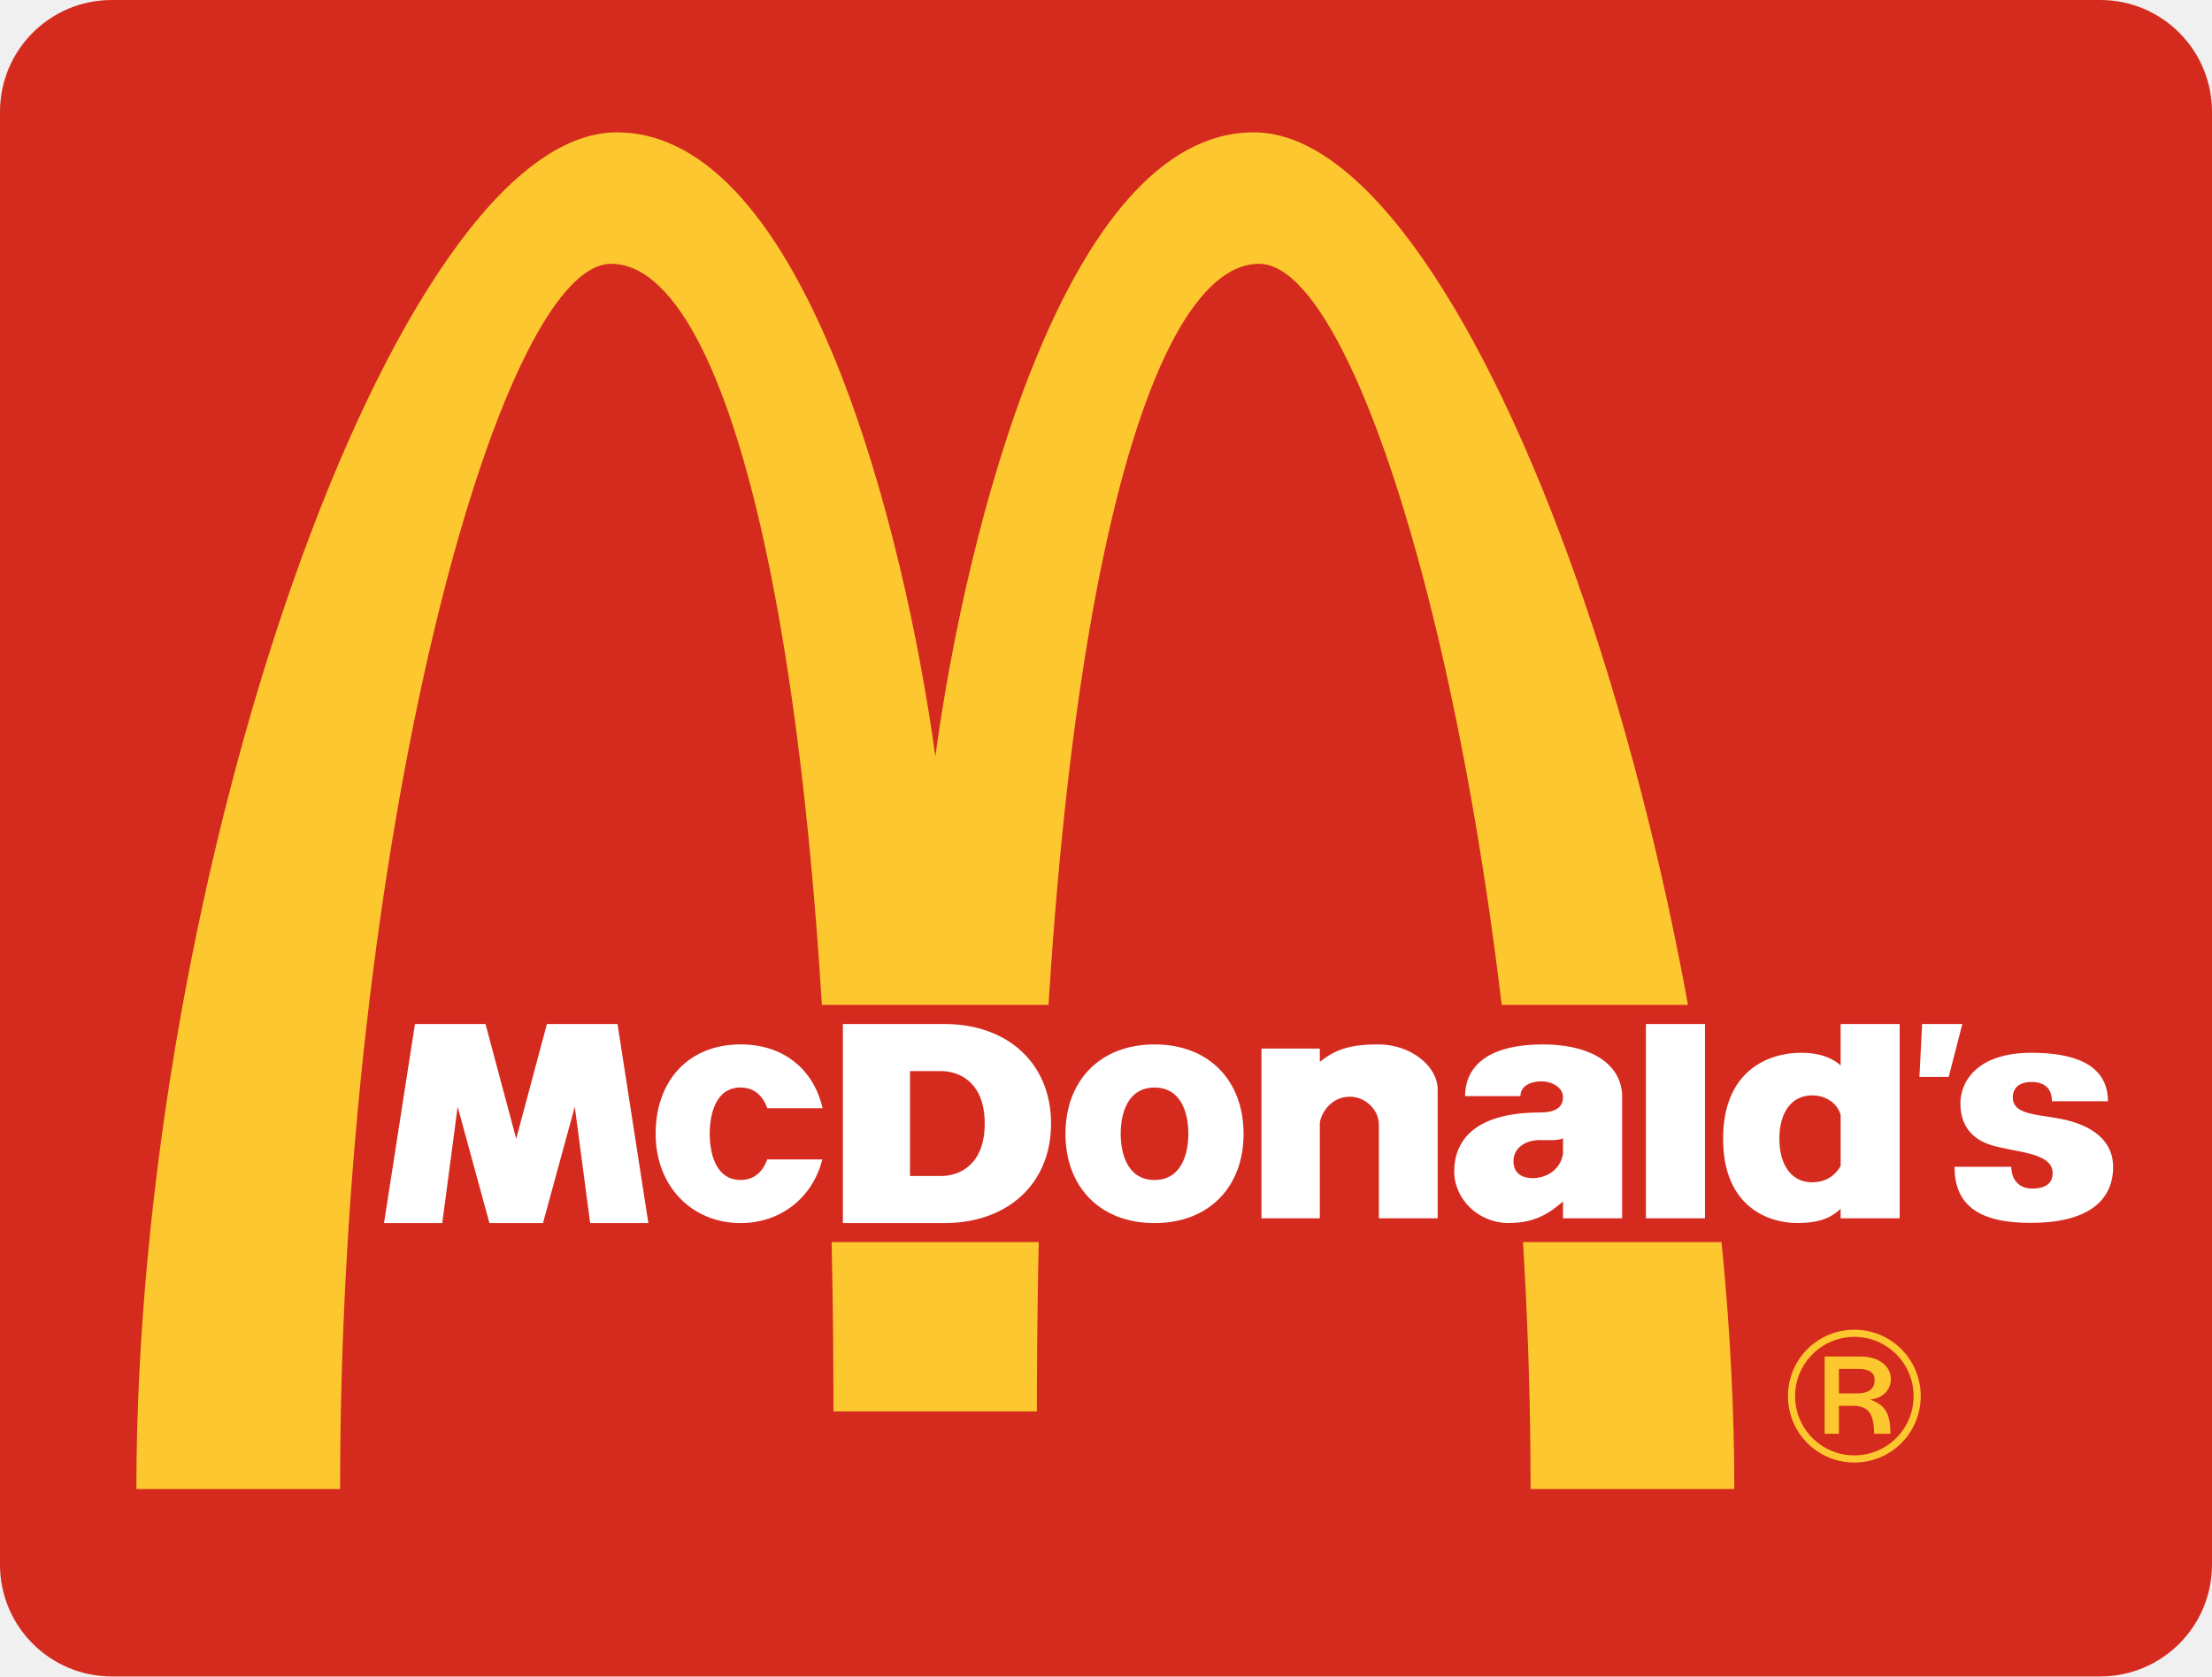
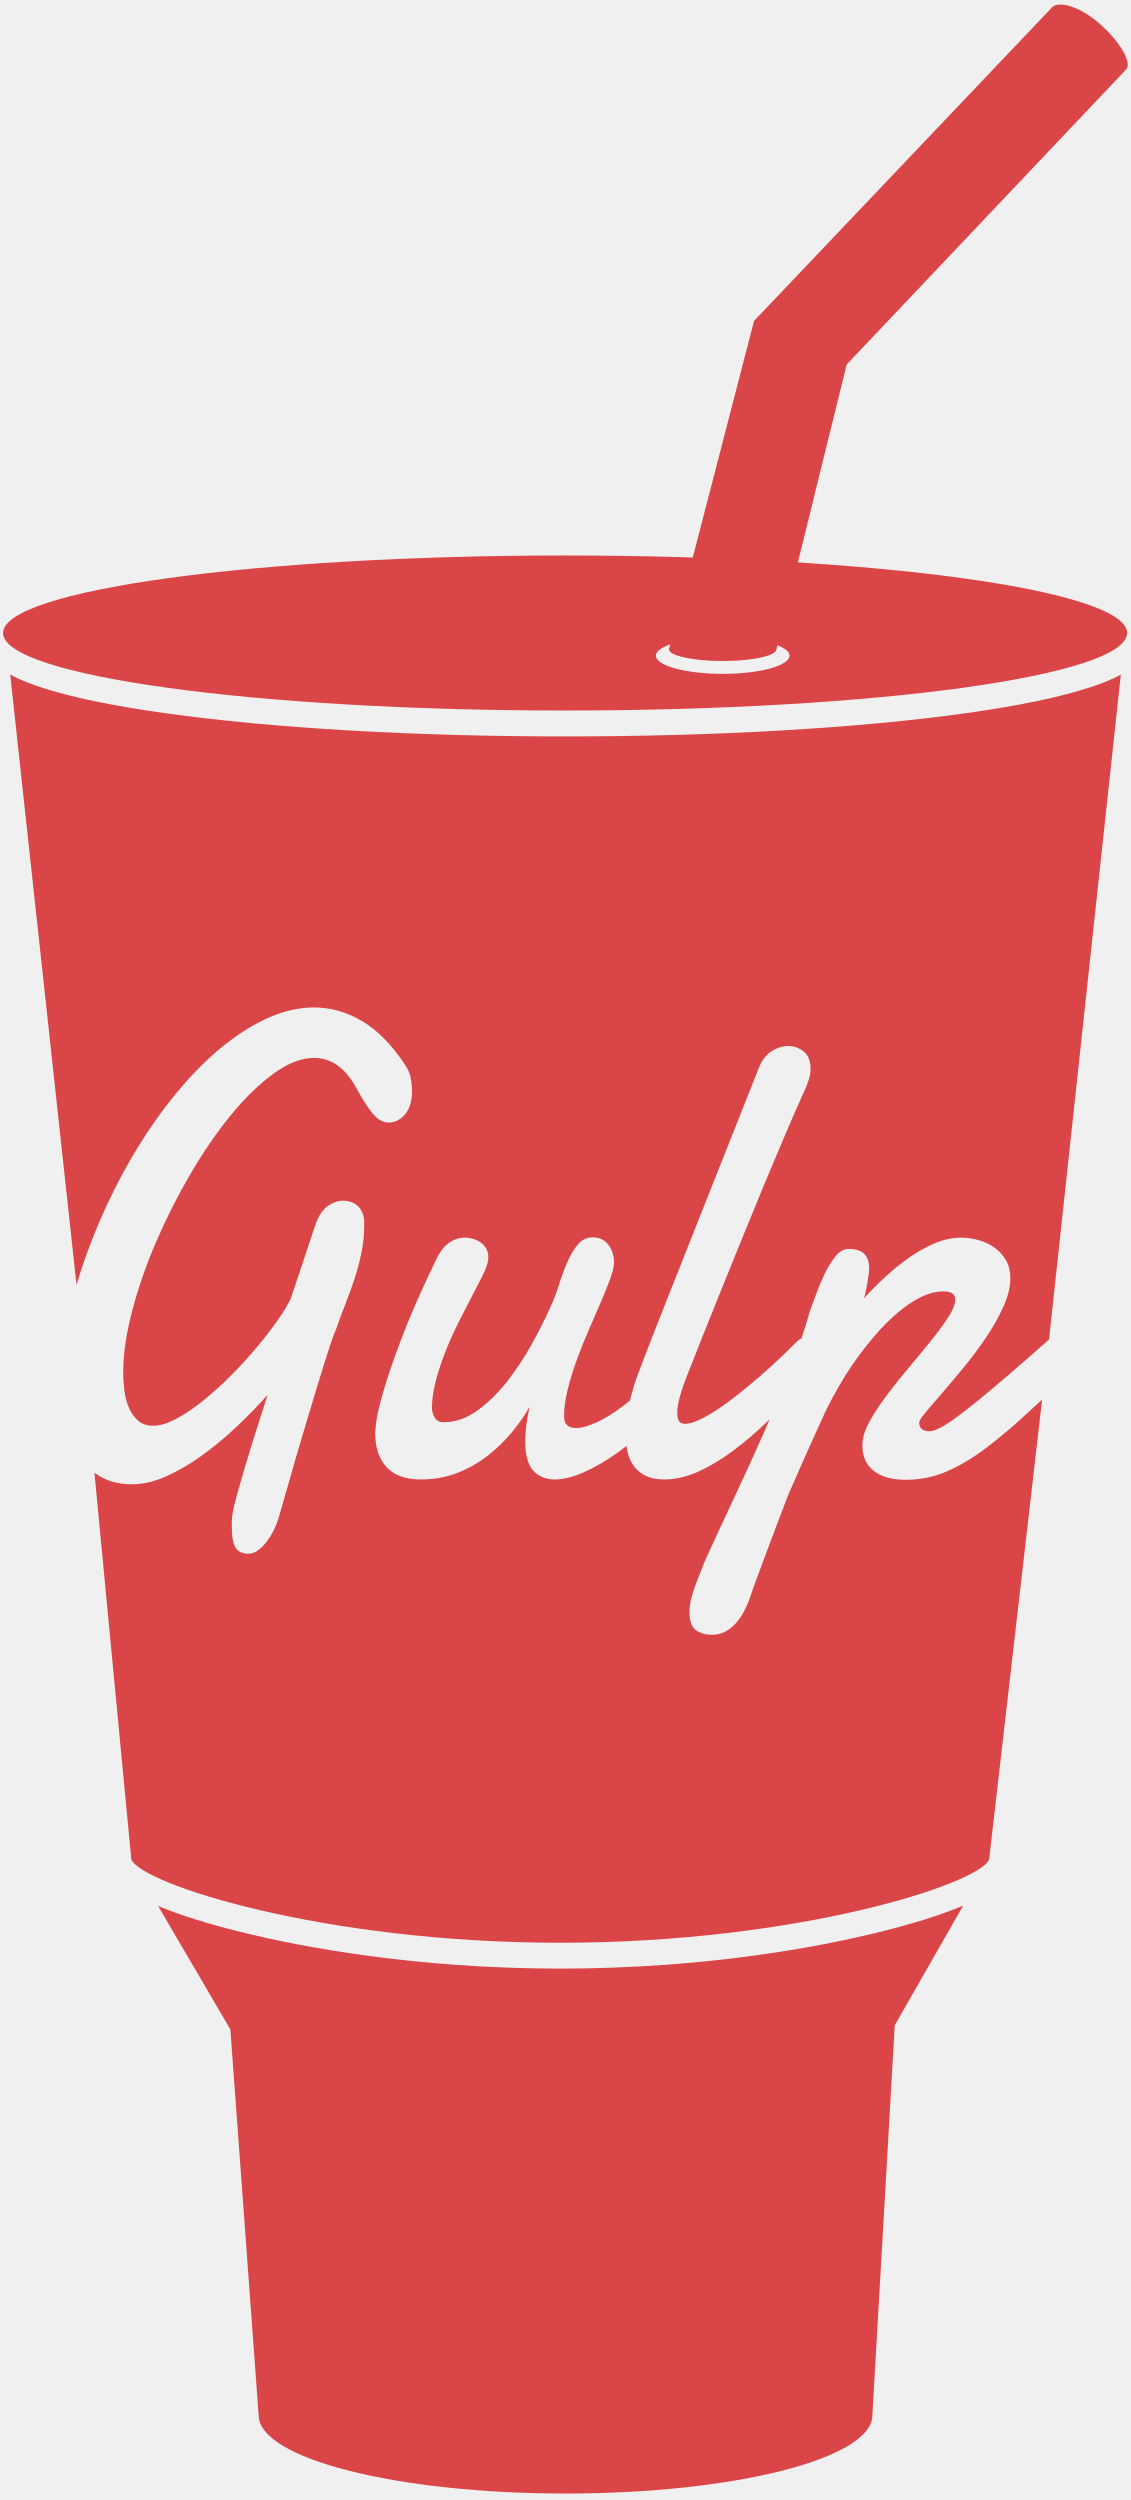
- <svg xmlns="http://www.w3.org/2000/svg" width="450" height="340.986">
-   <g fill-rule="evenodd">
-     <path d="M22.73 0C10.176 0 0 10.178 0 22.73v295.524c0 12.554 10.176 22.732 22.73 22.732h404.538c12.554 0 22.732-10.178 22.732-22.732V22.729C450 10.178 439.822 0 427.268 0H22.73" fill="#d52b1e" />
-     <path d="M190.282 153.86c6.123-45.278 26.308-126.94 64.804-126.94 44.941 0 97.746 150.964 97.733 275.947h-41.444c0-131.088-32.108-249.202-55.211-249.207-24.1-.002-45.221 80.343-45.221 233.418h-41.388c0-153.075-20.993-233.418-45.222-233.418-23.06 0-55.146 118.141-55.146 249.207H27.743c.04-125.09 52.71-275.961 97.733-275.946 38.442.013 58.634 81.651 64.806 126.938" fill="#fdc82f" />
-     <path d="M163.196 252.64h190.9v-48.243h-190.9v48.243z" fill="#d52b1e" />
-     <path d="M334.84 247.799h12.012v-39.52H334.84v39.52zM391.027 208.28h8.18l-2.777 10.77h-5.948l.545-10.77M413.303 214.133c7.991 0 15.499 2.017 15.535 9.861H417.43c0-2.702-1.578-3.93-4.24-3.93-1.58 0-3.716.656-3.716 3.132.003 4.11 6.501 3.288 12.02 4.926 4.956 1.47 8.392 4.428 8.392 9.204 0 7.316-5.74 11.364-16.584 11.407-11.37.045-15.65-4.054-15.685-11.407h11.558c0 2.775 1.725 4.427 4.163 4.427 2.919 0 4.243-1.108 4.243-3.171 0-4.296-7.968-4.185-12.667-5.722-3.195-1.047-6.099-3.416-6.099-8.445 0-4.202 3.152-10.282 14.487-10.282M167.289 235.822c-1.994 7.857-8.511 12.95-16.64 12.952-9.813 0-17.279-7.427-17.269-18.174.008-10.733 6.643-18.16 17.27-18.17 8.81-.008 14.876 5.11 16.698 12.978l-11.242.001c-.862-2.364-2.518-4.208-5.457-4.21-4.96-.001-6.268 5.255-6.266 9.401.001 4.15 1.306 9.403 6.266 9.403 2.927 0 4.58-1.828 5.445-4.18h11.195M84.417 208.283h14.352l6.247 23.346 6.247-23.346h14.362l6.275 40.49h-11.841l-3.128-23.663-6.471 23.664H99.572l-6.47-23.664-3.13 23.664h-11.85l6.295-40.491M268.5 228.439v19.367h-11.875v-34.527H268.5v2.697c3.006-2.342 5.723-3.546 11.886-3.546 6.693 0 12.085 4.473 12.088 9.169v26.207h-11.96V228.8c.005-3.157-2.822-5.73-5.9-5.73-3.958 0-5.927 3.503-6.114 5.368M374.45 216.704v-8.425h12.012v39.52H374.45v-1.918c-1.577 1.425-3.646 2.88-8.823 2.88-5.825 0-15.079-3.237-15.086-17.14-.008-13.884 9.25-17.488 15.836-17.488 4.783 0 7.042 1.651 8.073 2.57zm-12.464 14.917c0 5.403 2.514 8.856 6.644 8.856 2.476 0 4.548-1.079 5.826-3.33V226.78c-.64-2.289-2.863-3.976-5.826-3.977-4.137-.003-6.644 3.414-6.644 8.818M216.754 230.605c.01-10.733 6.97-18.162 18.117-18.172 11.15-.01 18.11 7.44 18.118 18.172.01 10.745-6.97 18.17-18.118 18.17-11.136.002-18.126-7.425-18.117-18.17zm25 0c.002-4.147-1.435-9.402-6.883-9.402-5.448-.003-6.884 5.255-6.883 9.402.002 4.147 1.435 9.402 6.883 9.402s6.882-5.255 6.882-9.402M171.474 208.283h20.637c12.912 0 21.711 8.02 21.711 20.245 0 12.224-8.797 20.246-21.71 20.246h-20.638v-40.491zm13.652 30.919h6.24c4.042 0 8.963-2.465 8.963-10.674 0-8.199-4.921-10.673-8.964-10.673h-6.239v21.347M313.898 212.435c8.523-.008 15.55 3.127 16.097 10.01V247.8h-12.021v-3.418c-2.92 2.501-5.828 4.378-11.082 4.378-6.12 0-11.051-4.838-11.051-10.51 0-5.671 3.493-11.972 17.475-11.97 3.605.001 4.655-1.417 4.658-3.106.005-2.075-2.387-3.232-4.389-3.232-2.002 0-4.273.834-4.273 3.003H298.05c0-5.088 3.42-10.498 15.847-10.51zm-.666 19.456c-2.773 0-5.339 1.48-5.339 4.315 0 1.837 1.086 3.422 3.92 3.421 2.712 0 5.605-1.608 6.16-4.943v-3.158c-.916.5-2.99.365-4.741.365" fill="#fff" />
-     <path d="M371.196 275.921h7.38c3.653 0 6.086 1.962 6.086 4.555 0 2.394-1.844 3.965-4.123 4.162v.078c3.495 1.178 4.005 3.612 4.046 6.91h-3.298c-.118-3.965-.983-5.692-4.476-5.692H374.1v5.693h-2.904V275.92zm2.904 7.5h3.456c2.71 0 3.808-.943 3.808-2.71 0-1.335-.825-2.278-3.337-2.278H374.1v4.987zm3.141-12.958a13.48 13.48 0 0113.507 13.507 13.48 13.48 0 01-13.507 13.507 13.48 13.48 0 01-13.506-13.507 13.48 13.48 0 0113.506-13.507zm0 25.562c6.637 0 12.055-5.38 12.055-12.055s-5.418-12.054-12.055-12.054c-6.634 0-12.054 5.38-12.054 12.054 0 6.676 5.42 12.055 12.054 12.055" fill="#fdc82f" />
+ <svg xmlns="http://www.w3.org/2000/svg" width="175" height="387">
+   <g fill="#DA4648" fill-rule="evenodd">
+     <path d="M86.72 304.739c-22.574 0-40.017-3.391-48.405-5.412-5.736-1.382-10.342-2.812-13.841-4.281l11.187 19.113 4.376 59.719c0 6.695 21.268 12.122 47.503 12.122s47.503-5.427 47.503-12.122l3.465-60.369 10.585-18.519c-3.514 1.489-8.161 2.938-13.969 4.337-8.388 2.021-25.831 5.412-48.404 5.412zm62.736-194.328C132.888 112.725 110.899 114 87.54 114c-23.359 0-45.348-1.275-61.916-3.589-8.207-1.146-14.7-2.498-19.299-4.016-1.097-.363-2.956-.982-4.745-1.968L11.845 198.9a80.437 80.437 0 011.597-4.871 92.354 92.354 0 014.181-9.731 86.201 86.201 0 015.169-8.984 69.482 69.482 0 015.946-7.79c2.102-2.372 4.258-4.412 6.472-6.122 2.213-1.708 4.447-3.044 6.702-4.006 2.256-.962 4.49-1.444 6.703-1.444 2.549 0 5.015.697 7.397 2.091 2.381 1.393 4.607 3.65 6.681 6.769.476.697.778 1.402.903 2.115.127.714.189 1.386.189 2.016 0 1.493-.357 2.672-1.071 3.534-.714.863-1.562 1.294-2.542 1.294-.898 0-1.731-.473-2.501-1.418-.771-.946-1.632-2.298-2.585-4.057-.897-1.593-1.884-2.745-2.962-3.459-1.079-.713-2.248-1.07-3.509-1.07-1.961 0-4.055.813-6.282 2.439-2.228 1.625-4.434 3.774-6.618 6.445-2.186 2.672-4.28 5.724-6.283 9.159a95.582 95.582 0 00-5.317 10.551c-1.541 3.602-2.765 7.153-3.676 10.653-.911 3.5-1.366 6.644-1.366 9.431 0 .93.064 1.885.189 2.862.127.98.364 1.867.715 2.664.349.797.826 1.451 1.428 1.964.603.516 1.366.772 2.29.772 1.037 0 2.213-.348 3.531-1.045 1.316-.695 2.682-1.609 4.096-2.736a51.479 51.479 0 004.266-3.834 68.31 68.31 0 003.992-4.33 63.288 63.288 0 003.277-4.205c.953-1.344 1.667-2.514 2.144-3.51l3.908-11.697c.476-1.26 1.099-2.156 1.87-2.687.77-.531 1.562-.797 2.375-.797.391 0 .783.067 1.176.199.393.133.742.341 1.051.622.308.283.553.647.735 1.096.182.447.273.97.273 1.567 0 1.593-.14 3.085-.42 4.48a35.597 35.597 0 01-1.072 4.082 70.343 70.343 0 01-1.45 4.006 98.955 98.955 0 00-1.554 4.207c-.112.166-.315.687-.61 1.566-.294.881-.65 1.985-1.071 3.311-.42 1.328-.876 2.812-1.366 4.455-.491 1.643-.994 3.318-1.512 5.027a408.413 408.413 0 00-1.492 5.028 1259.144 1259.144 0 00-2.228 7.789 56.33 56.33 0 01-.462 1.594c-.14.529-.365 1.119-.672 1.765a11.665 11.665 0 01-1.093 1.842A6.712 6.712 0 0140 239.945c-.504.381-1.022.573-1.555.573-.896 0-1.548-.299-1.953-.895-.407-.598-.609-1.693-.609-3.285v-.697c0-.233.013-.483.041-.746.027-.532.238-1.528.631-2.989.392-1.459.861-3.109 1.408-4.951.546-1.842 1.135-3.75 1.765-5.725.629-1.974 1.197-3.74 1.702-5.3a83.674 83.674 0 01-4.833 4.953 52.125 52.125 0 01-5.337 4.429c-1.822 1.311-3.657 2.381-5.505 3.211-1.849.829-3.628 1.245-5.337 1.245-1.961 0-3.649-.432-5.065-1.295-.255-.157-.496-.332-.736-.506l5.712 59.888c1.487 3.727 29.481 12.884 66.391 12.884 36.927 0 64.932-9.166 66.393-12.89l8.205-71.202c-.679.623-1.34 1.232-1.972 1.822-2.354 2.189-4.575 4.072-6.662 5.648-2.086 1.576-4.125 2.797-6.114 3.658-1.99.864-4.119 1.295-6.388 1.295-2.129 0-3.776-.465-4.938-1.394-1.162-.928-1.744-2.205-1.744-3.832v-.373c0-.116.014-.258.043-.424.111-.994.547-2.141 1.303-3.434a39.467 39.467 0 012.73-4.031 111.206 111.206 0 013.404-4.232 195.7 195.7 0 003.342-4.057c1.022-1.275 1.869-2.445 2.541-3.508.674-1.062 1.01-1.924 1.01-2.588 0-.398-.141-.713-.42-.947-.281-.23-.744-.348-1.387-.348-1.121 0-2.277.291-3.466.871-1.192.58-2.37 1.362-3.532 2.34a31.982 31.982 0 00-3.404 3.36 49.566 49.566 0 00-3.109 3.931 53.324 53.324 0 00-2.647 4.108 57.767 57.767 0 00-2.039 3.806c-.168.366-.406.881-.715 1.543-.308.664-.644 1.412-1.008 2.241-.365.83-.75 1.685-1.156 2.562a111.16 111.16 0 00-1.113 2.49l-.902 2.09a47.207 47.207 0 01-.569 1.27c-.14.298-.371.861-.693 1.691-.322.83-.694 1.801-1.113 2.912l-1.325 3.51a1626.309 1626.309 0 00-2.373 6.371c-.308.828-.506 1.393-.59 1.692a18.168 18.168 0 01-.986 2.44 10.044 10.044 0 01-1.303 2.016 5.96 5.96 0 01-1.681 1.392c-.631.35-1.338.523-2.121.523-1.01 0-1.842-.242-2.502-.722-.657-.481-.987-1.403-.987-2.762 0-.664.084-1.344.252-2.04.168-.697.379-1.387.631-2.066.252-.682.512-1.344.778-1.991.265-.648.511-1.269.734-1.867a973.25 973.25 0 014.623-9.98 460.161 460.161 0 004.518-9.904c.3-.682.576-1.35.869-2.028-.088.086-.174.176-.26.26-1.822 1.76-3.635 3.31-5.442 4.654-1.808 1.344-3.601 2.414-5.378 3.211-1.78.795-3.51 1.194-5.192 1.194-1.148 0-2.107-.182-2.877-.547-.771-.366-1.386-.864-1.849-1.493-.463-.63-.793-1.377-.989-2.24-.066-.295-.107-.603-.15-.91a40.99 40.99 0 01-1.488 1.11c-1.737 1.226-3.446 2.214-5.127 2.96-1.68.747-3.194 1.12-4.537 1.12-1.346 0-2.438-.448-3.28-1.344-.84-.895-1.259-2.422-1.259-4.578 0-1.528.224-3.303.671-5.326-.728 1.294-1.638 2.605-2.73 3.931a23.953 23.953 0 01-3.74 3.635A18.687 18.687 0 0170.803 228c-1.738.68-3.629 1.02-5.673 1.02-.925 0-1.814-.116-2.669-.348a5.594 5.594 0 01-2.248-1.195c-.645-.563-1.162-1.319-1.555-2.264-.392-.945-.588-2.133-.588-3.559 0-.033.056-.539.168-1.519.112-.979.469-2.522 1.072-4.629.602-2.106 1.534-4.836 2.793-8.188 1.262-3.351 3.041-7.416 5.338-12.193.588-1.262 1.268-2.166 2.037-2.713.772-.548 1.604-.822 2.5-.822.393 0 .799.059 1.219.174.422.117.813.299 1.178.548.363.249.658.565.883.946.222.381.336.82.336 1.318 0 .332-.043.649-.127.945-.141.567-.442 1.303-.902 2.215-.463.914-1.003 1.959-1.62 3.137a293.69 293.69 0 00-1.953 3.809 54.344 54.344 0 00-1.912 4.23 42.237 42.237 0 00-1.513 4.455c-.42 1.51-.659 2.979-.714 4.405 0 .597.139 1.144.42 1.642.28.498.743.746 1.387.746 1.82 0 3.557-.598 5.211-1.791 1.652-1.195 3.178-2.68 4.58-4.455a42.767 42.767 0 003.803-5.725c1.135-2.041 2.08-3.906 2.836-5.599a28.386 28.386 0 001.408-3.633 36.134 36.134 0 011.324-3.584c.477-1.096 1.022-2.008 1.639-2.738.615-.729 1.387-1.095 2.31-1.095 1.01 0 1.807.382 2.397 1.145.588.764.881 1.676.881 2.737 0 .597-.188 1.42-.567 2.465a70.18 70.18 0 01-1.429 3.584 459.325 459.325 0 01-1.869 4.304 75.544 75.544 0 00-1.869 4.655 46.122 46.122 0 00-1.43 4.629c-.379 1.509-.567 2.912-.567 4.205 0 1.195.616 1.793 1.848 1.793.869 0 1.947-.299 3.236-.897 1.289-.598 2.641-1.435 4.055-2.514.353-.269.709-.55 1.062-.845.395-1.629.858-3.135 1.397-4.504.98-2.59 1.975-5.16 2.984-7.715a4697.75 4697.75 0 012.774-7.019l12.732-32.104c.504-1.294 1.184-2.207 2.037-2.738.856-.53 1.717-.796 2.586-.796.867 0 1.658.282 2.373.846.715.565 1.073 1.477 1.073 2.738 0 .597-.12 1.228-.358 1.891a22.894 22.894 0 01-.904 2.14 396.042 396.042 0 00-2.5 5.724 867.899 867.899 0 00-6.514 15.654 5011.643 5011.643 0 01-3.404 8.387c-1.105 2.722-2.143 5.3-3.11 7.74-.966 2.439-1.798 4.555-2.5 6.346a27.944 27.944 0 00-.902 2.664c-.295 1.011-.441 1.916-.441 2.713 0 .496.084.894.252 1.193.168.299.49.449.966.449.588 0 1.323-.207 2.206-.623.882-.414 1.834-.963 2.857-1.643a45.66 45.66 0 003.193-2.339 99.148 99.148 0 003.299-2.737 89.618 89.618 0 003.131-2.838c.994-.945 1.885-1.816 2.67-2.613.184-.191.404-.326.646-.427a89.386 89.386 0 001.286-4.151c.224-.598.533-1.443.925-2.539.391-1.096.84-2.174 1.344-3.236.504-1.061 1.073-1.983 1.701-2.762.631-.779 1.311-1.17 2.039-1.17 1.121 0 1.934.258 2.438.771.504.516.756 1.27.756 2.266 0 .199-.028.514-.084.945-.057.432-.125.889-.209 1.37-.084.48-.176.937-.274 1.369-.099.431-.189.746-.273.945a56.639 56.639 0 013.361-3.359 34.588 34.588 0 013.74-3.012 21.613 21.613 0 013.952-2.192c1.343-.562 2.689-.845 4.033-.845.924 0 1.842.133 2.752.399.91.265 1.724.655 2.437 1.169a6.113 6.113 0 011.744 1.942c.448.779.672 1.683.672 2.712 0 1.362-.342 2.813-1.029 4.356a31.546 31.546 0 01-2.584 4.652 58.26 58.26 0 01-3.361 4.555 173.74 173.74 0 01-3.383 4.031 343.597 343.597 0 00-2.649 3.086c-.712.848-1.086 1.42-1.113 1.719 0 .398.127.721.379.971.252.248.672.373 1.26.373.476 0 1.178-.266 2.101-.797.924-.531 2.221-1.451 3.887-2.762s3.783-3.07 6.346-5.277a605.745 605.745 0 006.135-5.366l11.114-102.929c-1.79.988-3.652 1.608-4.75 1.971-4.598 1.518-11.091 2.87-19.299 4.016zM87.474 85.99c-48.049 0-87 5.372-87 12s38.951 12 87 12 87-5.372 87-12-38.951-12-87-12zm34.738 15.507c0 1.555-4.629 2.816-10.34 2.816-5.71 0-10.339-1.261-10.339-2.816 0-1.556 4.629-2.817 10.339-2.817 5.711 0 10.34 1.261 10.34 2.817z" />
+     <path d="M103.627 100.252a.467.467 0 00-.078.25c0 1.007 3.727 1.822 8.323 1.822 4.597 0 8.323-.815 8.323-1.822l10.871-44.078 43.233-45.645a.878.878 0 00.041-.043c.915-1.035-.942-4.238-4.023-6.985-3.081-2.747-6.408-3.677-7.442-2.631a.843.843 0 00-.023.024l-46.127 48.538-13.098 50.57z" />
  </g>
</svg>
